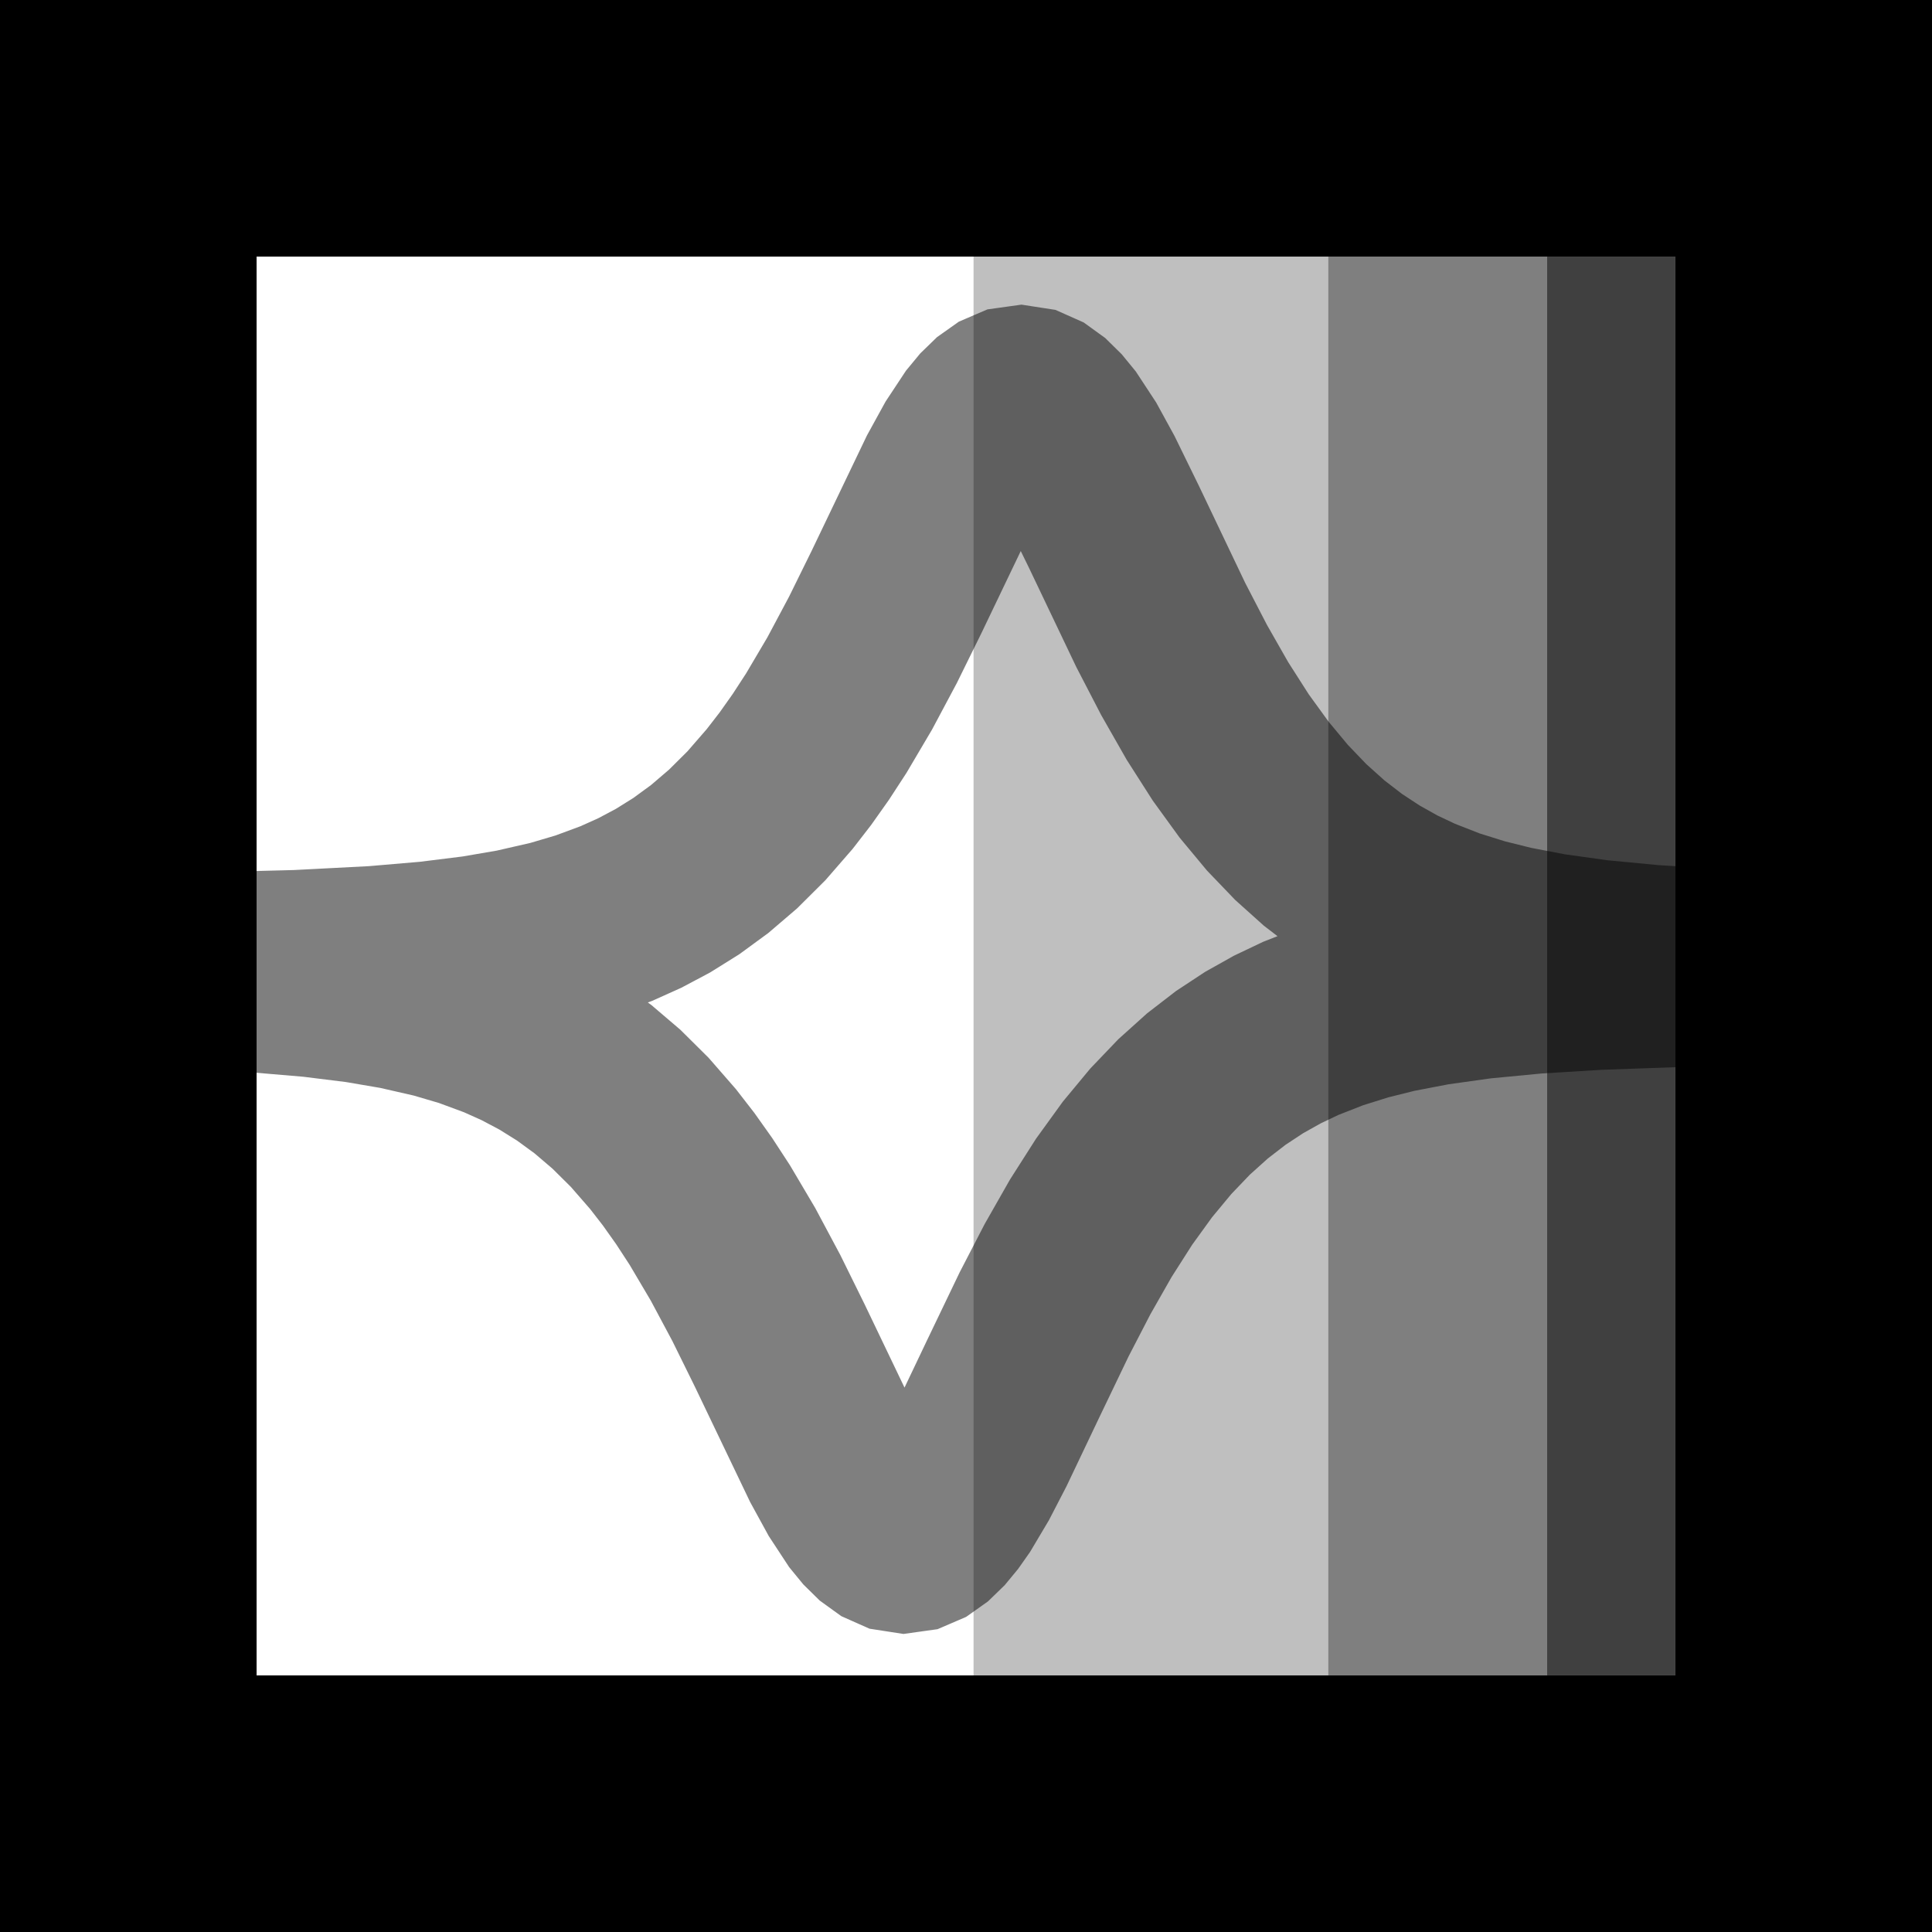
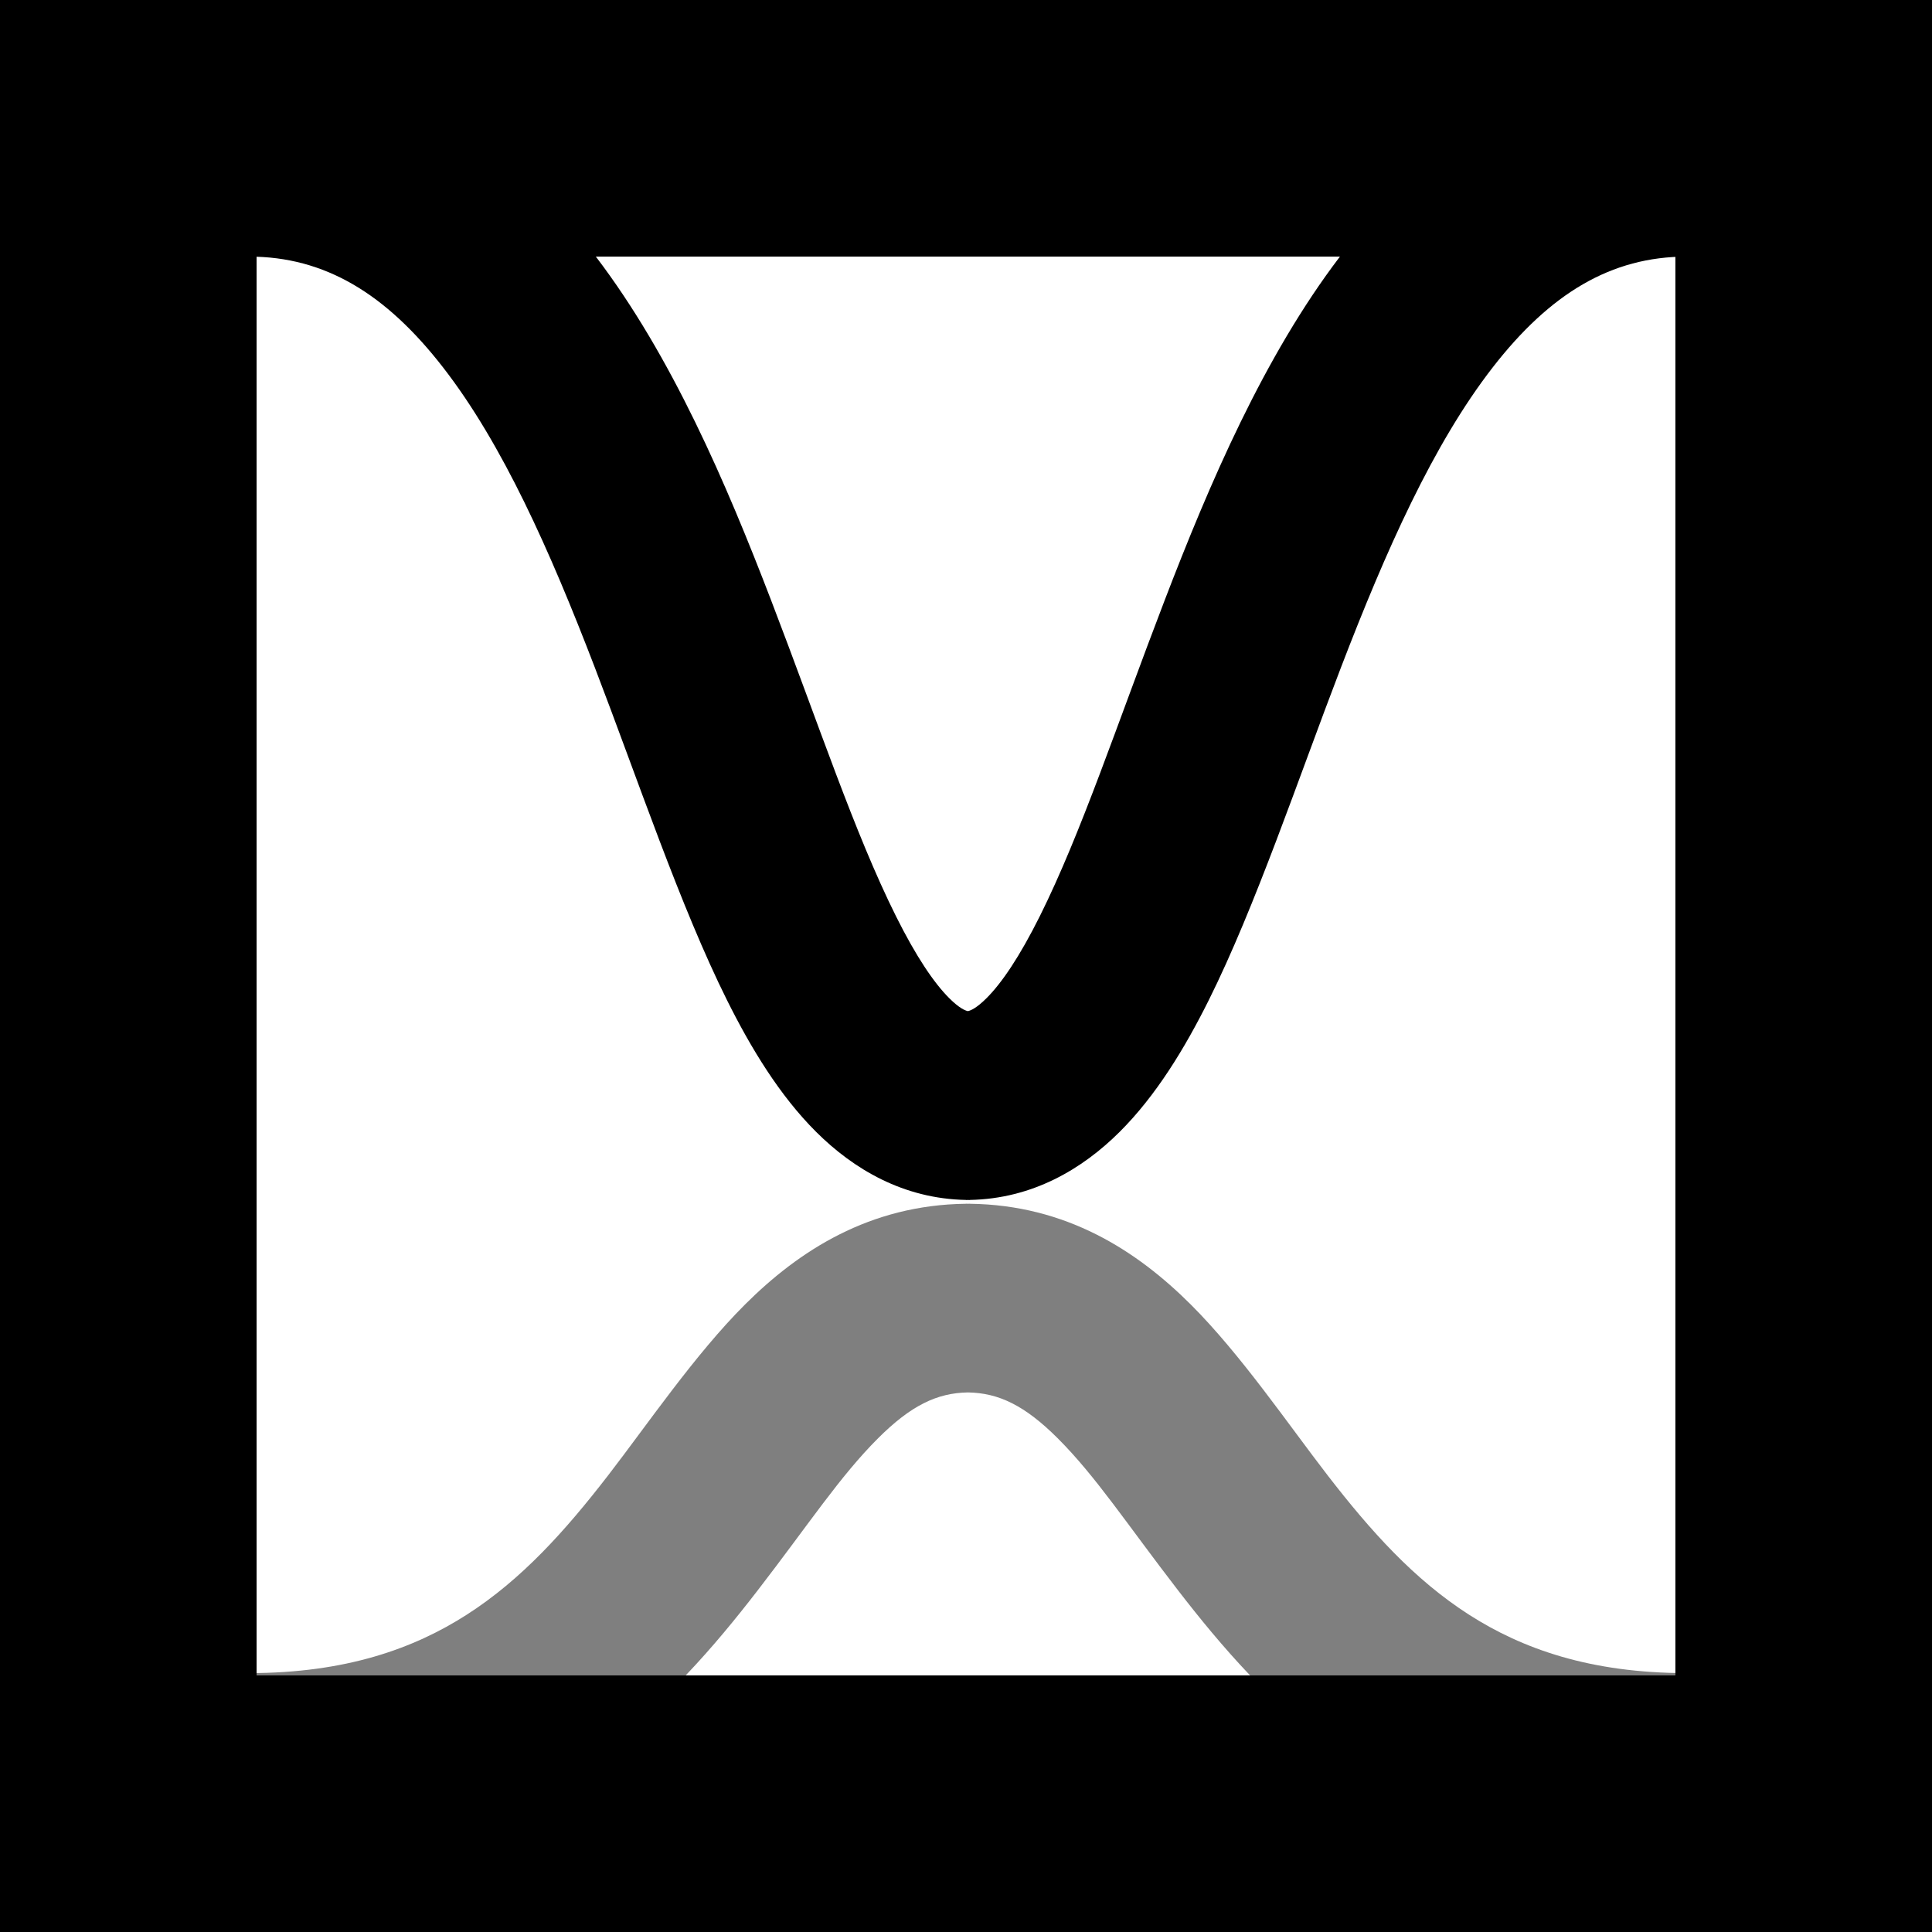
<svg xmlns="http://www.w3.org/2000/svg" width="256" height="256" viewBox="0 0 256 256" fill="none">
-   <path d="M137.17 40.647L138.2 40.806L139.848 41.06L141.371 41.737L142.401 42.195L143.59 42.725L144.646 43.486L145.676 44.231L146.443 44.786L147.118 45.45L148.148 46.464L148.63 46.937L149.057 47.459L150.087 48.717L150.503 49.226L150.863 49.774L152.924 52.913L153.199 53.331L153.439 53.77L155.501 57.536L155.639 57.788L155.765 58.047L158.856 64.367L158.884 64.422L158.91 64.478L165.003 77.252L167.882 82.807L170.697 87.745L173.418 92.003L176.059 95.644L178.6 98.7L181.054 101.26L183.45 103.41L185.787 105.209L188.126 106.745L190.455 108.048L192.771 109.146L196.078 110.439L199.438 111.488L202.869 112.341L207.369 113.204L212.971 113.986L219.736 114.633L227.618 115.118L230.616 115.251L243.104 115.802L242.558 128.202L242.821 140.963L230.323 141.22L223.222 141.365L212.136 141.758L204.254 142.245L197.532 142.889L191.924 143.675L187.409 144.544L183.99 145.396L180.631 146.447L177.328 147.742L175.014 148.844L172.679 150.152L170.348 151.688L168.001 153.5L165.611 155.649L163.155 158.217L160.604 161.294L157.972 164.932L155.239 169.217L152.428 174.157L149.539 179.739L145.516 188.117L145.517 188.118L141.395 196.772L141.305 196.961L141.209 197.146L139.147 201.127L138.979 201.451L138.793 201.765L136.732 205.231L136.487 205.644L136.211 206.036L135.181 207.501L134.901 207.897L134.593 208.271L133.562 209.518L133.124 210.048L132.631 210.527L131.6 211.527L130.909 212.197L130.125 212.753L129.094 213.484L128.015 214.249L126.8 214.771L125.77 215.214L124.228 215.876L122.565 216.108L121.534 216.253L119.711 216.508L117.892 216.226L116.86 216.066L115.219 215.812L113.7 215.138L112.67 214.68L111.479 214.15L110.421 213.387L109.391 212.642L108.622 212.086L107.945 211.421L106.915 210.407L106.437 209.936L106.011 209.416L104.98 208.157L104.563 207.648L104.203 207.099L102.143 203.96L101.867 203.541L101.627 203.102L99.565 199.336L99.403 199.04L99.257 198.734L92.08 183.755L89.102 177.712L86.232 172.339L83.422 167.585L81.645 164.86L79.883 162.377L78.193 160.198L75.644 157.271L73.207 154.854L70.823 152.82L68.493 151.12L66.163 149.669L63.815 148.428L61.485 147.381L58.164 146.152L54.817 145.166L50.381 144.153L45.84 143.377L40.169 142.673L33.42 142.1L24.335 141.616L11.854 140.952L12.508 128.649L12.181 115.978L24.677 115.654L38.942 115.285L48.873 114.77L55.642 114.191L61.298 113.487L65.829 112.71L70.272 111.692L73.602 110.708L76.933 109.474L79.261 108.426L81.608 107.18L83.935 105.727L86.275 104.013L88.655 101.977L91.086 99.56L93.643 96.617L95.34 94.424L97.096 91.944L98.871 89.215L101.685 84.448L104.551 79.069L107.54 73L114.716 58.032L114.864 57.722L115.03 57.419L117.092 53.666L117.338 53.218L117.619 52.792L119.681 49.672L120.049 49.116L120.474 48.602L121.504 47.355L121.941 46.826L122.434 46.348L123.465 45.347L124.155 44.676L124.941 44.119L125.973 43.389L127.05 42.624L128.264 42.102L129.294 41.66L130.84 40.995L132.506 40.764L133.537 40.619L135.355 40.366L137.17 40.647ZM130.046 83.888L129.987 84.007L126.896 90.283L126.809 90.462L126.715 90.639L123.623 96.44L123.495 96.681L123.356 96.915L120.265 102.154L120.126 102.39L119.977 102.619L117.915 105.787L117.782 105.991L117.641 106.19L115.58 109.102L115.426 109.319L115.263 109.53L113.202 112.193L112.984 112.474L112.752 112.741L109.66 116.299L109.363 116.641L109.042 116.961L105.95 120.036L105.617 120.368L105.259 120.674L102.168 123.318L101.809 123.626L101.427 123.905L98.335 126.169L97.963 126.441L97.572 126.686L94.481 128.616L94.109 128.848L93.723 129.054L90.631 130.695L90.27 130.887L89.897 131.054L86.807 132.445L86.42 132.619L86.022 132.767L85.843 132.832L85.956 132.915L86.338 133.194L86.698 133.502L89.79 136.14L90.147 136.445L90.481 136.775L93.572 139.843L93.894 140.163L94.193 140.506L97.285 144.055L97.519 144.323L97.736 144.604L99.797 147.261L99.96 147.471L100.114 147.688L102.175 150.592L102.317 150.792L102.451 150.997L104.513 154.158L104.663 154.389L104.803 154.625L107.895 159.854L108.033 160.089L108.161 160.33L111.253 166.122L111.348 166.3L111.437 166.48L114.528 172.75L114.56 172.813L114.59 172.877L119.853 183.862L122.945 177.369L122.954 177.351L122.963 177.333L127.085 168.748L127.166 168.58L127.251 168.415L130.343 162.44L130.458 162.218L130.581 162.001L133.673 156.569L133.828 156.297L133.996 156.033L137.088 151.185L137.285 150.874L137.501 150.577L140.592 146.305L140.834 145.971L141.097 145.653L144.188 141.925L144.472 141.583L144.779 141.262L147.87 138.03L148.193 137.693L148.541 137.381L151.632 134.599L151.983 134.282L152.357 133.994L155.449 131.608L155.818 131.323L156.208 131.066L159.299 129.03L159.673 128.784L160.062 128.565L163.154 126.832L163.519 126.628L163.896 126.448L166.987 124.978L167.386 124.787L167.797 124.627L169.274 124.047L167.828 122.935L167.452 122.646L167.1 122.329L164.008 119.554L163.661 119.242L163.339 118.905L160.247 115.683L159.938 115.361L159.654 115.02L156.562 111.3L156.299 110.981L156.056 110.647L152.965 106.385L152.749 106.087L152.551 105.776L149.46 100.938L149.29 100.673L149.135 100.399L146.043 94.978L145.919 94.76L145.804 94.538L142.712 88.572L142.617 88.389L142.528 88.202L136.398 75.352L135.256 73.016L130.046 83.888Z" fill="#000000" fill-opacity="0.5" />
  <rect x="17" y="17" width="222" height="222" stroke="#000000" stroke-width="34" />
-   <rect x="129" y="34" width="47" height="188" fill="#000000" fill-opacity="0.25" />
-   <rect x="176" y="34" width="29" height="188" fill="#000000" fill-opacity="0.5" />
-   <rect x="205" y="34" width="17" height="188" fill="#000000" fill-opacity="0.75" />
+   <path d="M223.5 34.001C213.471 34.001 205.384 38.9 197.782 48.696C189.917 58.832 183.645 72.921 177.669 88.484C172.007 103.23 166.355 120.119 160.155 132.552C156.997 138.886 153.191 145.17 148.346 149.993C143.413 154.903 136.803 158.845 128.5 158.998V159.006C128.416 159.006 128.333 159.003 128.25 159.002C128.167 159.003 128.084 159.006 128 159.006V158.998C119.697 158.845 113.087 154.903 108.154 149.993C103.309 145.17 99.504 138.886 96.345 132.552C90.145 120.119 84.493 103.23 78.831 88.484C72.855 72.921 66.583 58.832 58.718 48.696C51.116 38.9 43.029 34.001 33 34.001V34H78.95C89.02 47.212 96.24 64.081 102.169 79.522C108.507 96.028 113.23 110.39 118.718 121.396C121.403 126.78 123.769 130.262 125.791 132.275C127.106 133.585 127.883 133.904 128.25 133.981C128.617 133.904 129.394 133.585 130.709 132.275C132.731 130.262 135.097 126.78 137.782 121.396C143.27 110.39 147.993 96.028 154.331 79.522C160.26 64.081 167.48 47.212 177.55 34H223.5V34.001Z" fill="#000000" />
+   <path d="M128.5 159.505C141.299 159.659 150.639 165.727 157.798 172.87C164.401 179.459 170.681 188.704 175.896 195.461C181.625 202.884 187.387 209.296 194.653 213.955C201.688 218.466 210.712 221.696 223.5 221.696V222H165.642C162.054 218.231 158.918 214.381 156.104 210.735C149.319 201.943 145.223 195.64 140.14 190.567C135.793 186.23 132.334 184.569 128.25 184.504C124.166 184.569 120.707 186.23 116.36 190.567C111.277 195.64 107.181 201.943 100.396 210.735C97.582 214.381 94.446 218.231 90.858 222H33V221.696C45.788 221.696 54.812 218.466 61.847 213.955C69.113 209.296 74.875 202.884 80.605 195.461C85.819 188.704 92.099 179.459 98.702 172.87C105.861 165.727 115.201 159.659 128 159.505V159.5C128.083 159.5 128.167 159.502 128.25 159.503C128.333 159.502 128.417 159.5 128.5 159.5V159.505Z" fill="#000000" fill-opacity="0.5" />
</svg>
